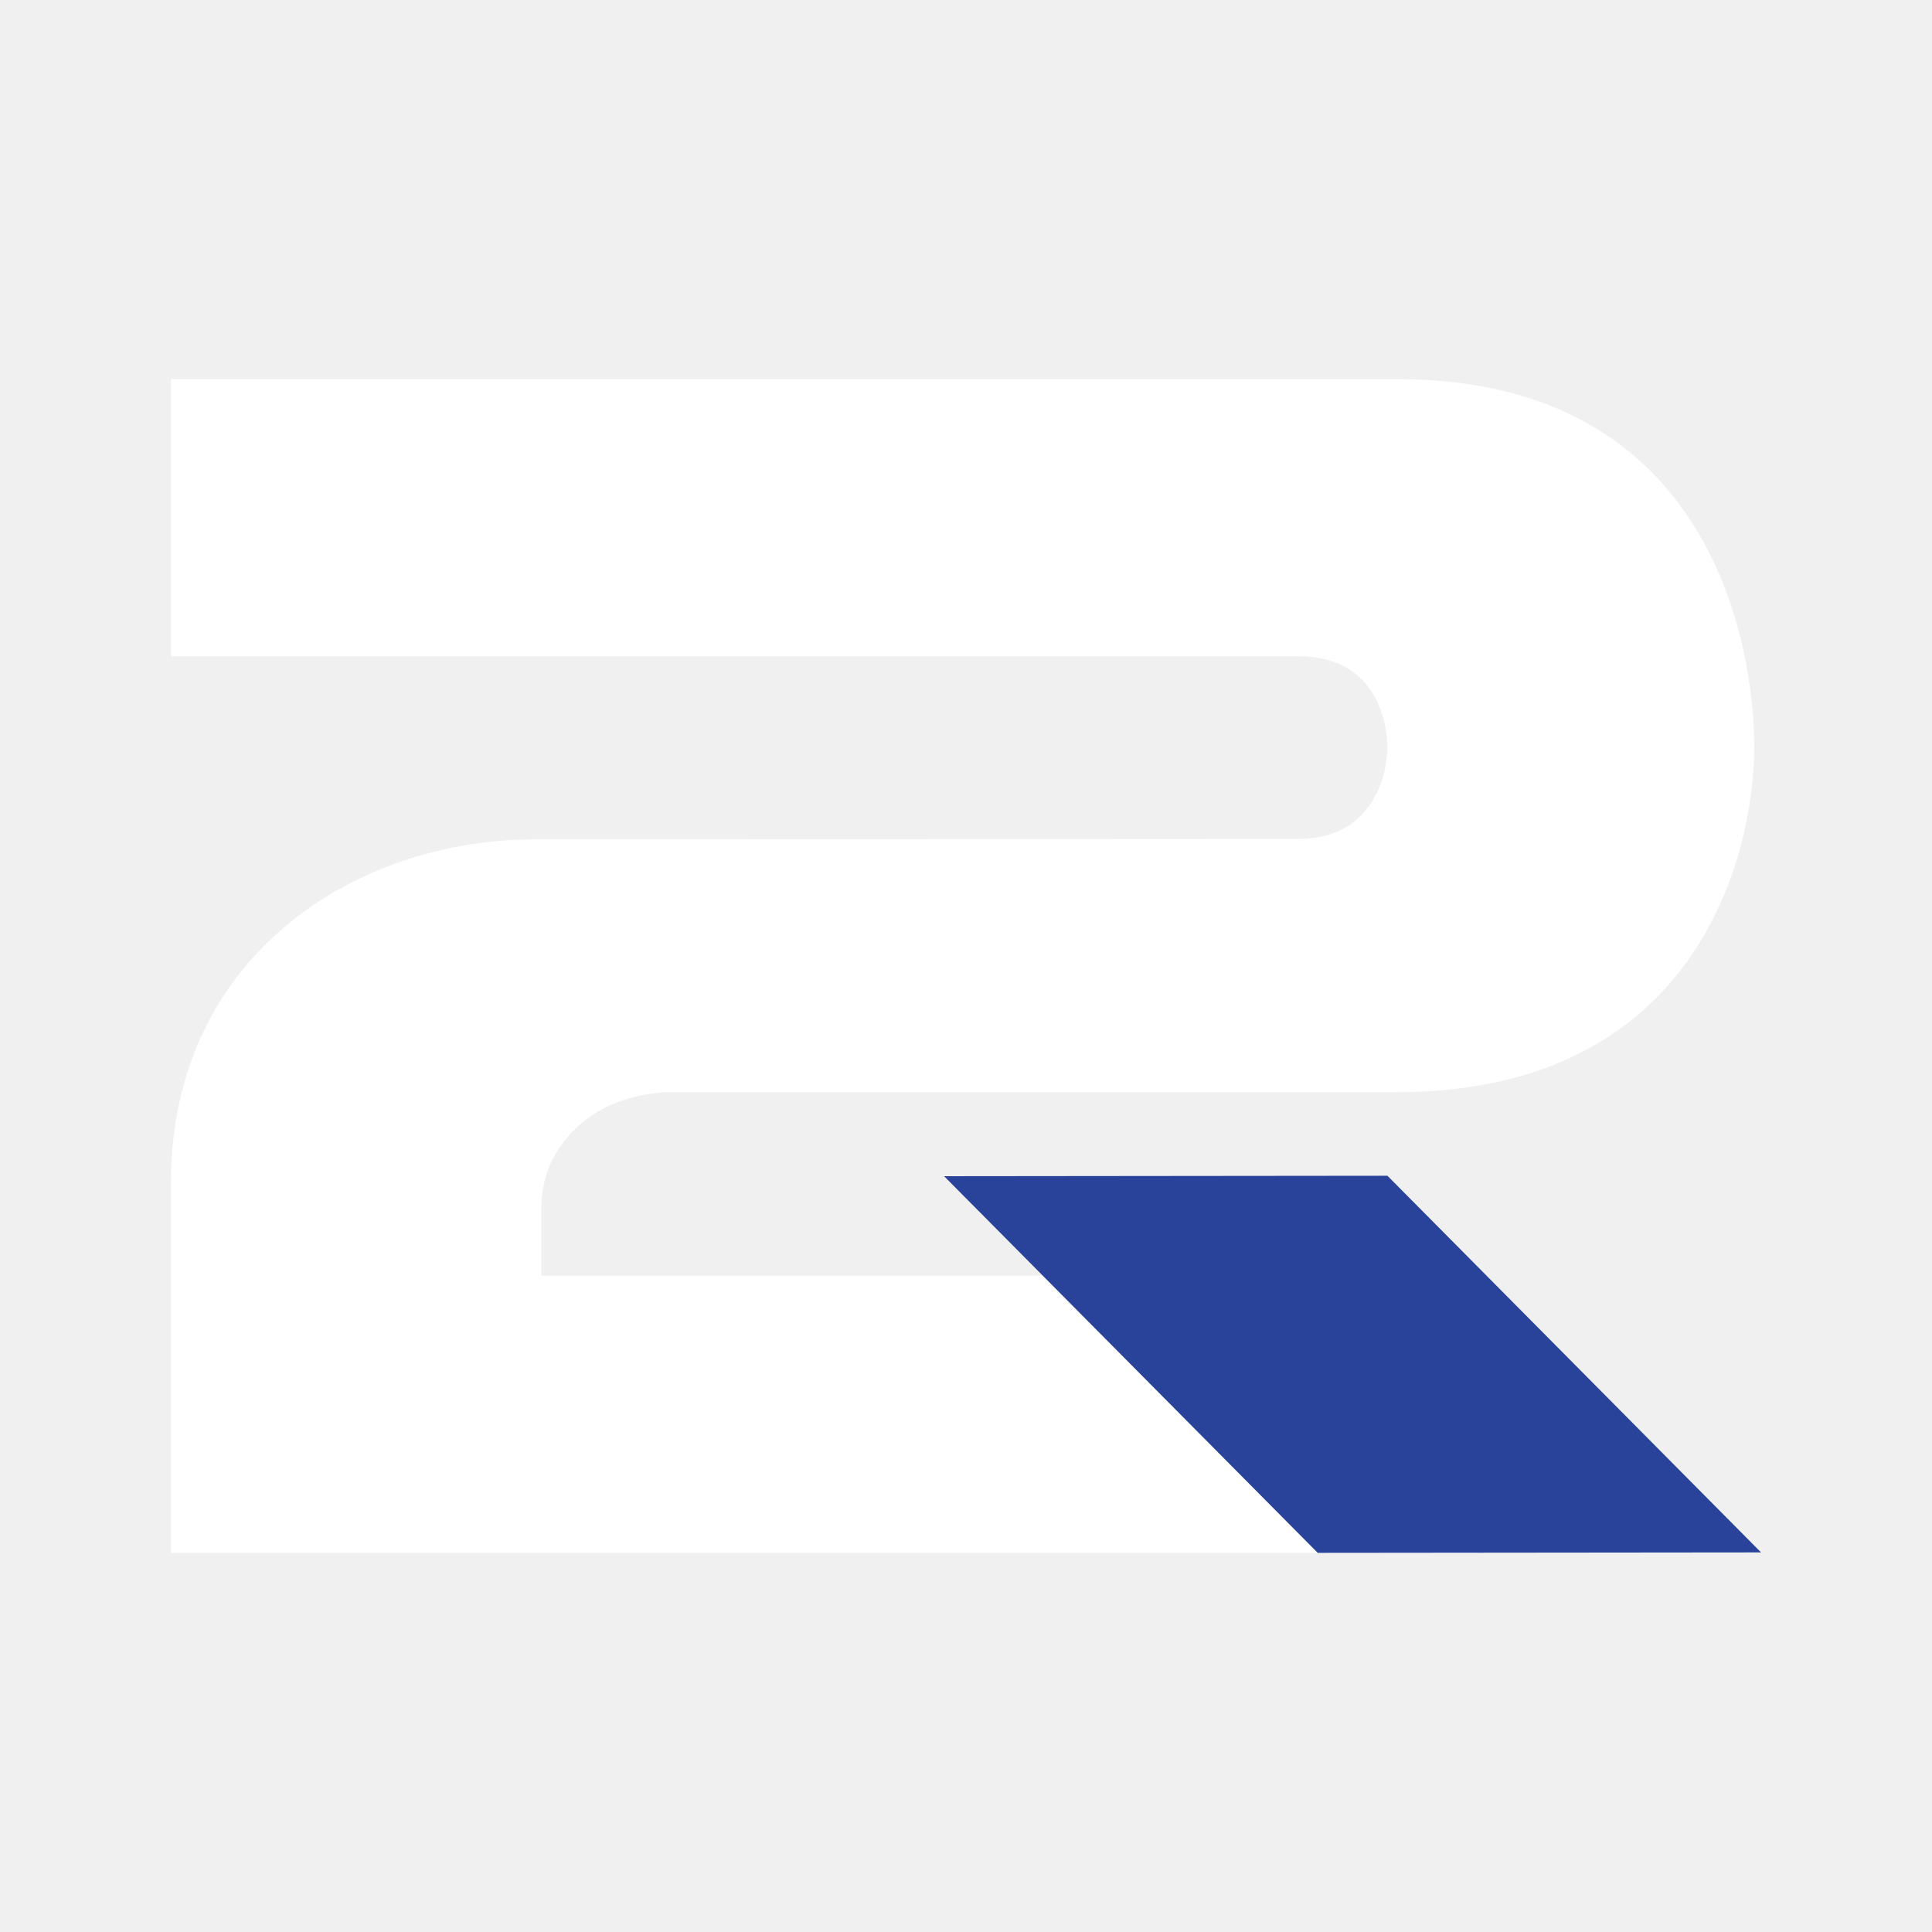
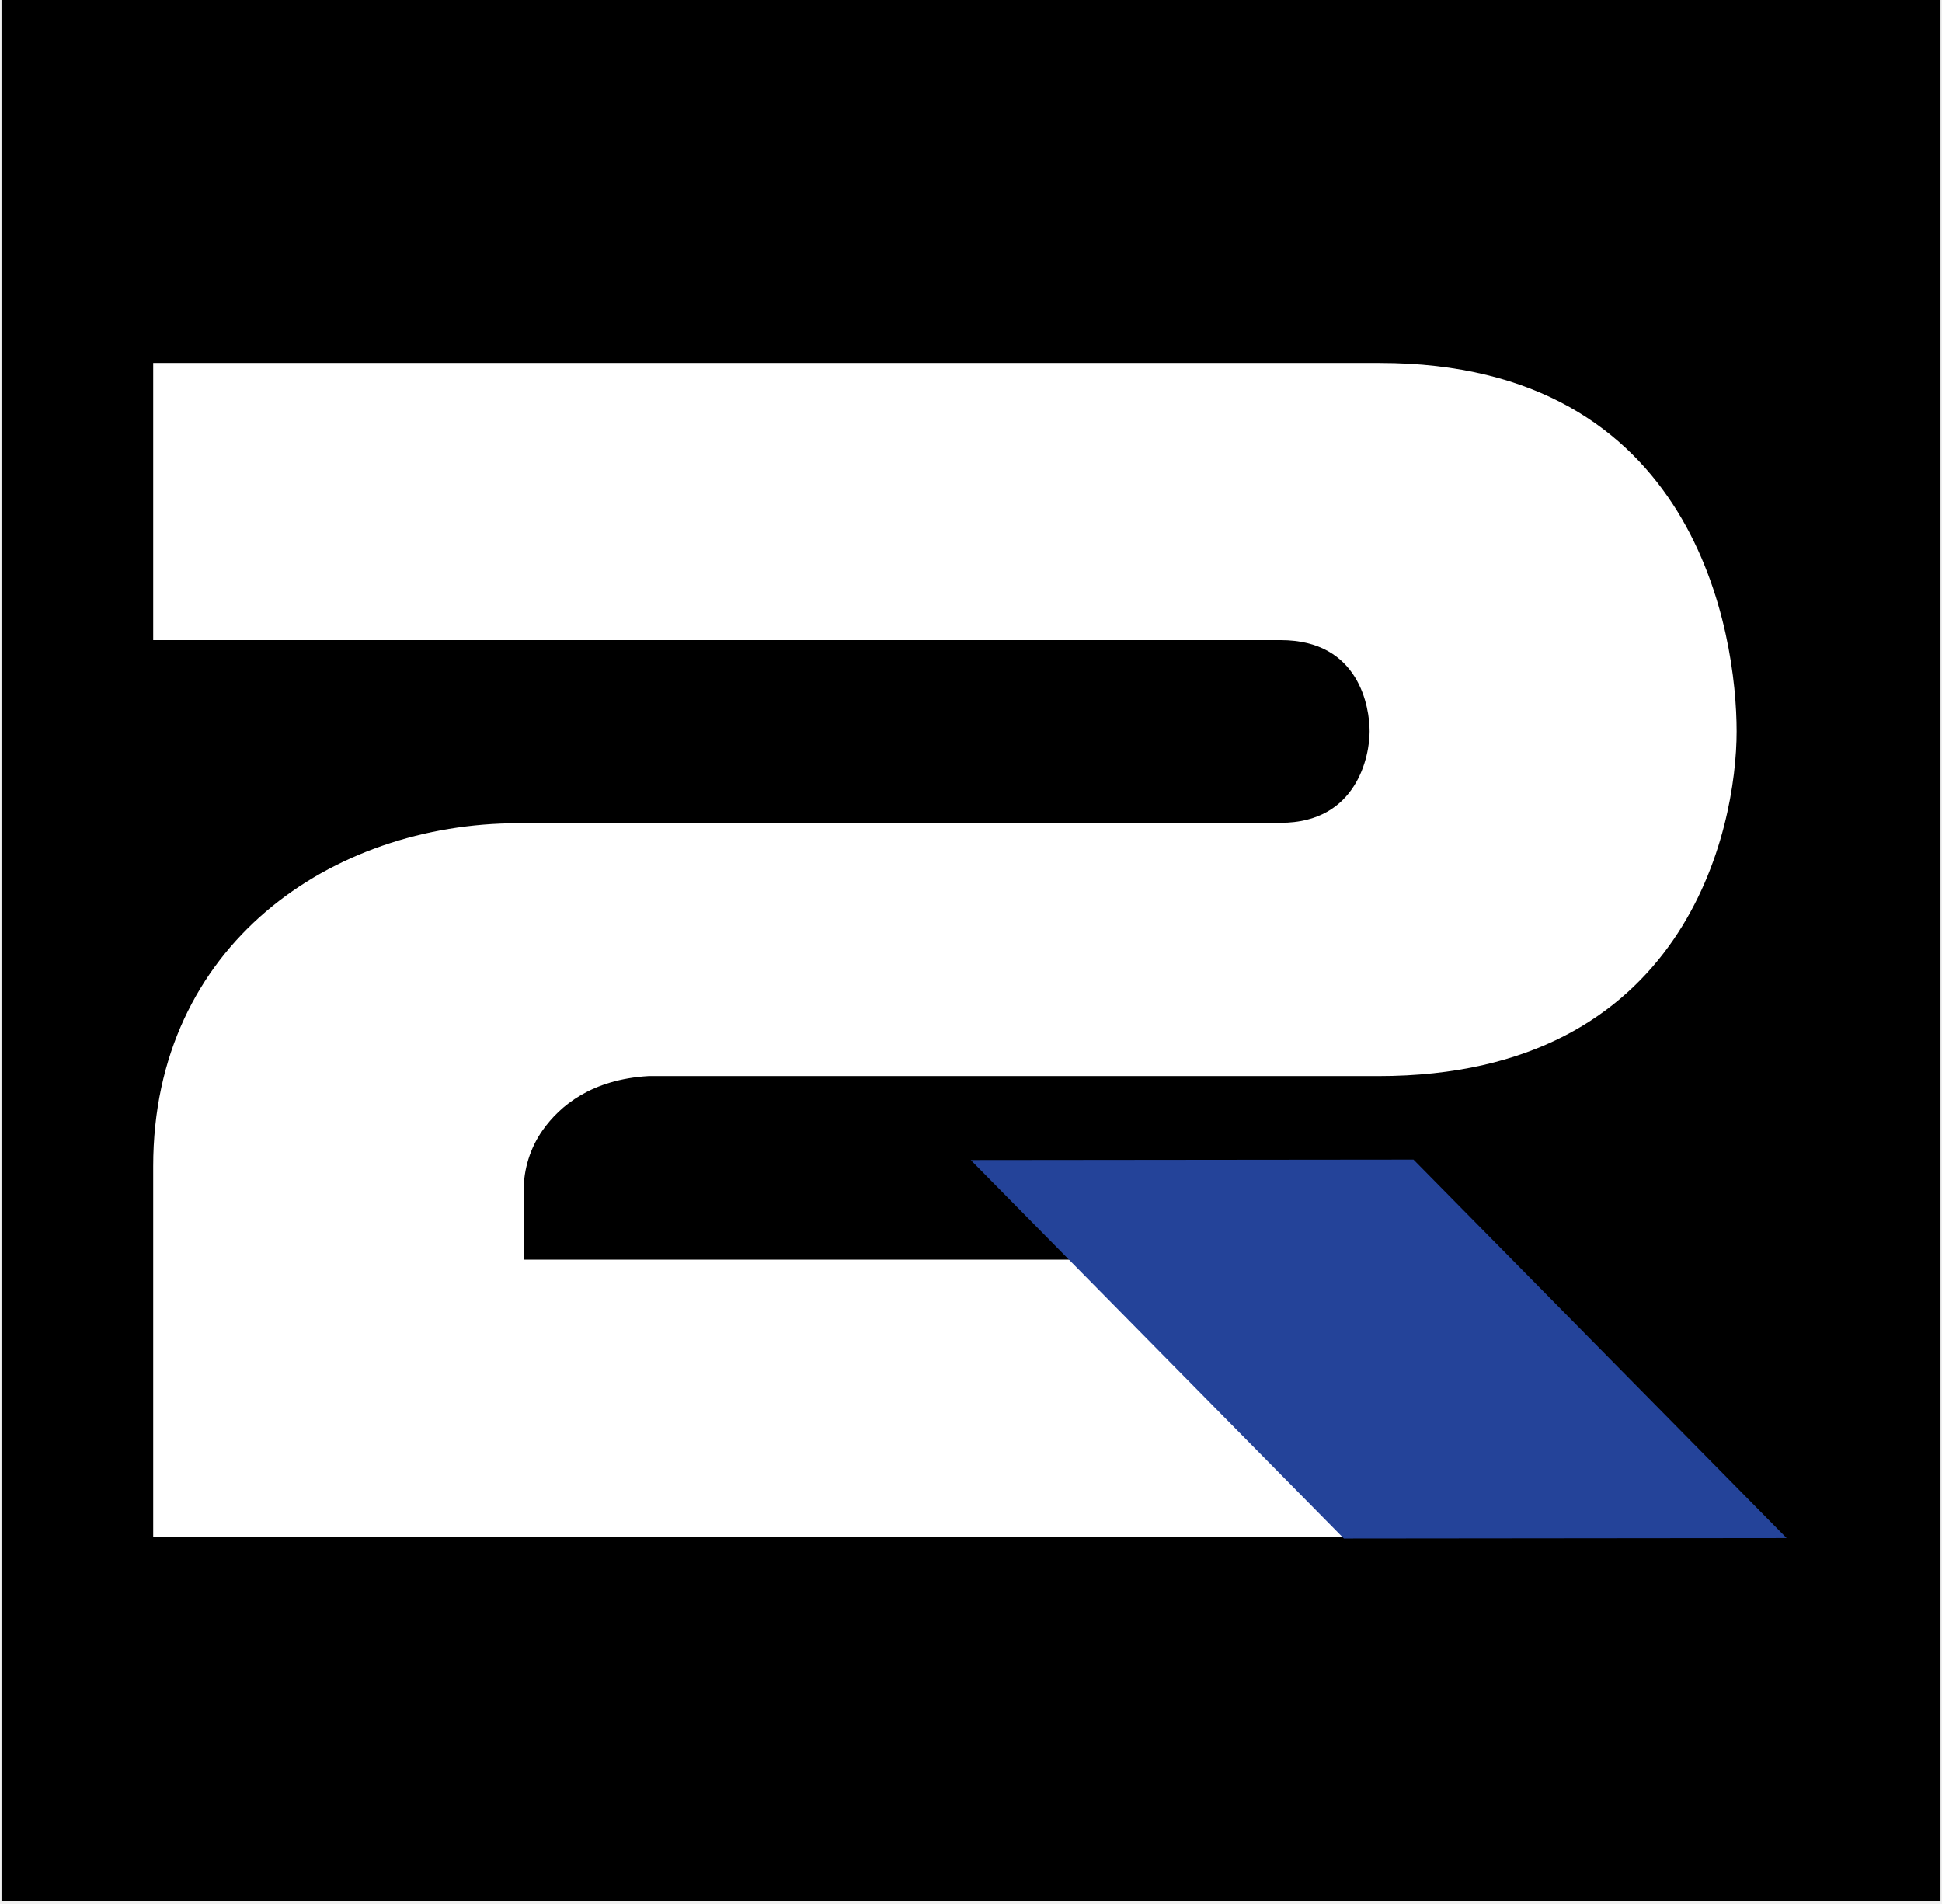
- <svg xmlns="http://www.w3.org/2000/svg" width="1080" zoomAndPan="magnify" viewBox="0 0 810 810" height="1080" preserveAspectRatio="xMidYMid meet" version="1.0">
+ <svg xmlns="http://www.w3.org/2000/svg" width="660" zoomAndPan="magnify" viewBox="0 0 495 485.25" height="647" preserveAspectRatio="xMidYMid meet" version="1.0">
  <defs>
-     <clipPath id="0e1c5f720d">
-       <path d="M 71.676 158.957 L 735.77 158.957 L 735.77 651.277 L 71.676 651.277 Z M 71.676 158.957 " clip-rule="nonzero" />
+     <clipPath id="e3038d016b">
+       <path d="M 0.383 0 L 494.617 0 L 494.617 484.5 L 0.383 484.5 Z M 0.383 0 " clip-rule="nonzero" />
    </clipPath>
-     <clipPath id="d6d4333f73">
-       <path d="M 585.336 457.906 C 714.641 457.906 735.492 353.938 735.492 313.43 C 735.496 273.285 719.074 158.957 585.895 158.957 L 71.676 158.957 L 71.676 275.141 L 544.367 275.141 C 577.422 275.141 581.637 303.465 581.637 313.43 C 581.637 323.484 576.461 351.723 544.367 351.723 L 224.645 351.902 C 146.762 351.902 71.676 402.672 71.676 495.719 L 71.676 651.039 L 618.914 651.039 L 618.914 534.859 L 226.973 534.859 L 226.973 505.988 C 226.973 496.879 229.73 487.969 234.996 480.535 C 242.191 470.371 255.453 459.293 279.367 457.906 Z M 585.336 457.906 " clip-rule="nonzero" />
+     <clipPath id="9f02ebefcd">
+       <path d="M 39.047 92.512 L 443 92.512 L 443 392 L 39.047 392 Z M 39.047 92.512 " clip-rule="nonzero" />
    </clipPath>
-     <clipPath id="eb6486722c">
-       <path d="M 0.676 0.957 L 664.602 0.957 L 664.602 493.121 L 0.676 493.121 Z M 0.676 0.957 " clip-rule="nonzero" />
+     <clipPath id="a22cd0b0f0">
+       <path d="M 351.355 274.273 C 429.973 274.273 442.652 211.062 442.652 186.434 C 442.652 162.023 432.668 92.512 351.695 92.512 L 39.047 92.512 L 39.047 163.152 L 326.445 163.152 C 346.543 163.152 349.105 180.375 349.105 186.434 C 349.105 192.547 345.957 209.715 326.445 209.715 L 132.055 209.824 C 84.699 209.824 39.047 240.691 39.047 297.266 L 39.047 391.703 L 371.77 391.703 L 371.77 321.062 L 133.469 321.062 L 133.469 303.508 C 133.469 297.973 135.148 292.551 138.348 288.031 C 142.719 281.855 150.785 275.117 165.324 274.273 Z M 351.355 274.273 " clip-rule="nonzero" />
    </clipPath>
-     <clipPath id="a33fc4ce19">
-       <path d="M 514.336 299.906 C 643.641 299.906 664.492 195.938 664.492 155.43 C 664.496 115.285 648.074 0.957 514.895 0.957 L 0.676 0.957 L 0.676 117.141 L 473.367 117.141 C 506.422 117.141 510.637 145.465 510.637 155.43 C 510.637 165.484 505.461 193.723 473.367 193.723 L 153.645 193.902 C 75.762 193.902 0.676 244.672 0.676 337.719 L 0.676 493.039 L 547.914 493.039 L 547.914 376.859 L 155.973 376.859 L 155.973 347.988 C 155.973 338.879 158.73 329.969 163.996 322.535 C 171.191 312.371 184.453 301.293 208.367 299.906 Z M 514.336 299.906 " clip-rule="nonzero" />
+     <clipPath id="13dbbe0735">
+       <path d="M 0.047 0.512 L 403.738 0.512 L 403.738 299.793 L 0.047 299.793 Z M 0.047 0.512 " clip-rule="nonzero" />
    </clipPath>
-     <clipPath id="a3c274eae9">
-       <rect x="0" width="665" y="0" height="494" />
+     <clipPath id="06d84e943b">
+       <path d="M 312.355 182.273 C 390.973 182.273 403.652 119.062 403.652 94.434 C 403.652 70.023 393.668 0.512 312.695 0.512 L 0.047 0.512 L 0.047 71.152 L 287.445 71.152 C 307.543 71.152 310.105 88.375 310.105 94.434 C 310.105 100.547 306.957 117.715 287.445 117.715 L 93.055 117.824 C 45.699 117.824 0.047 148.691 0.047 205.266 L 0.047 299.703 L 332.77 299.703 L 332.77 229.062 L 94.469 229.062 L 94.469 211.508 C 94.469 205.973 96.148 200.551 99.348 196.031 C 103.719 189.855 111.785 183.117 126.324 182.273 Z M 312.355 182.273 " clip-rule="nonzero" />
    </clipPath>
-     <clipPath id="4908df9ad2">
-       <path d="M 395.629 492.848 L 738.605 492.848 L 738.605 651.277 L 395.629 651.277 Z M 395.629 492.848 " clip-rule="nonzero" />
+     <clipPath id="28f1cfb8a2">
+       <rect x="0" width="404" y="0" height="300" />
    </clipPath>
-     <clipPath id="fabe0b028c">
-       <path d="M 395.82 493.125 L 581.688 492.941 L 738.324 650.855 L 552.461 651.039 Z M 395.82 493.125 " clip-rule="nonzero" />
-     </clipPath>
-     <clipPath id="8384071faf">
-       <path d="M 0.762 0.848 L 343.48 0.848 L 343.48 159.121 L 0.762 159.121 Z M 0.762 0.848 " clip-rule="nonzero" />
-     </clipPath>
-     <clipPath id="fa28b5e768">
-       <path d="M 0.82 1.125 L 186.688 0.941 L 343.324 158.855 L 157.461 159.039 Z M 0.82 1.125 " clip-rule="nonzero" />
-     </clipPath>
-     <clipPath id="6386752aef">
-       <rect x="0" width="344" y="0" height="160" />
+     <clipPath id="47bf3ce059">
+       <path d="M 247.434 295.562 L 455.613 295.562 L 455.613 392.164 L 247.434 392.164 Z M 247.434 295.562 " clip-rule="nonzero" />
    </clipPath>
  </defs>
-   <g clip-path="url(#0e1c5f720d)">
-     <g clip-path="url(#d6d4333f73)">
-       <g transform="matrix(1, 0, 0, 1, 71, 158)">
-         <g clip-path="url(#a3c274eae9)">
-           <g clip-path="url(#eb6486722c)">
-             <g clip-path="url(#a33fc4ce19)">
-               <rect x="-249.2" width="1166.4" fill="#ffffff" height="1166.4" y="-336.2" fill-opacity="1" />
+   <g clip-path="url(#e3038d016b)">
+     <path fill="#ffffff" d="M 0.383 0 L 494.617 0 L 494.617 484.5 L 0.383 484.5 Z M 0.383 0 " fill-opacity="1" fill-rule="nonzero" />
+     <path fill="#000000" d="M 0.383 0 L 494.617 0 L 494.617 484.5 L 0.383 484.5 Z M 0.383 0 " fill-opacity="1" fill-rule="nonzero" />
+   </g>
+   <g clip-path="url(#9f02ebefcd)">
+     <g clip-path="url(#a22cd0b0f0)">
+       <g transform="matrix(1, 0, 0, 1, 39, 92)">
+         <g clip-path="url(#28f1cfb8a2)">
+           <g clip-path="url(#13dbbe0735)">
+             <g clip-path="url(#06d84e943b)">
+               <path fill="#ffffff" d="M 0.047 0.512 L 403.652 0.512 L 403.652 299.691 L 0.047 299.691 Z M 0.047 0.512 " fill-opacity="1" fill-rule="nonzero" />
            </g>
          </g>
        </g>
      </g>
    </g>
  </g>
-   <g clip-path="url(#4908df9ad2)">
-     <g clip-path="url(#fabe0b028c)">
-       <g transform="matrix(1, 0, 0, 1, 395, 492)">
-         <g clip-path="url(#6386752aef)">
-           <g clip-path="url(#8384071faf)">
-             <g clip-path="url(#fa28b5e768)">
-               <rect x="-573.2" width="1166.4" fill="#284399" height="1166.4" y="-670.2" fill-opacity="1" />
-             </g>
-           </g>
-         </g>
-       </g>
-     </g>
+   <g clip-path="url(#47bf3ce059)">
+     <path fill="#244399" d="M 247.438 295.676 L 360.289 295.562 L 455.395 392.031 L 342.543 392.141 Z M 247.438 295.676 " fill-opacity="1" fill-rule="nonzero" />
  </g>
</svg>
